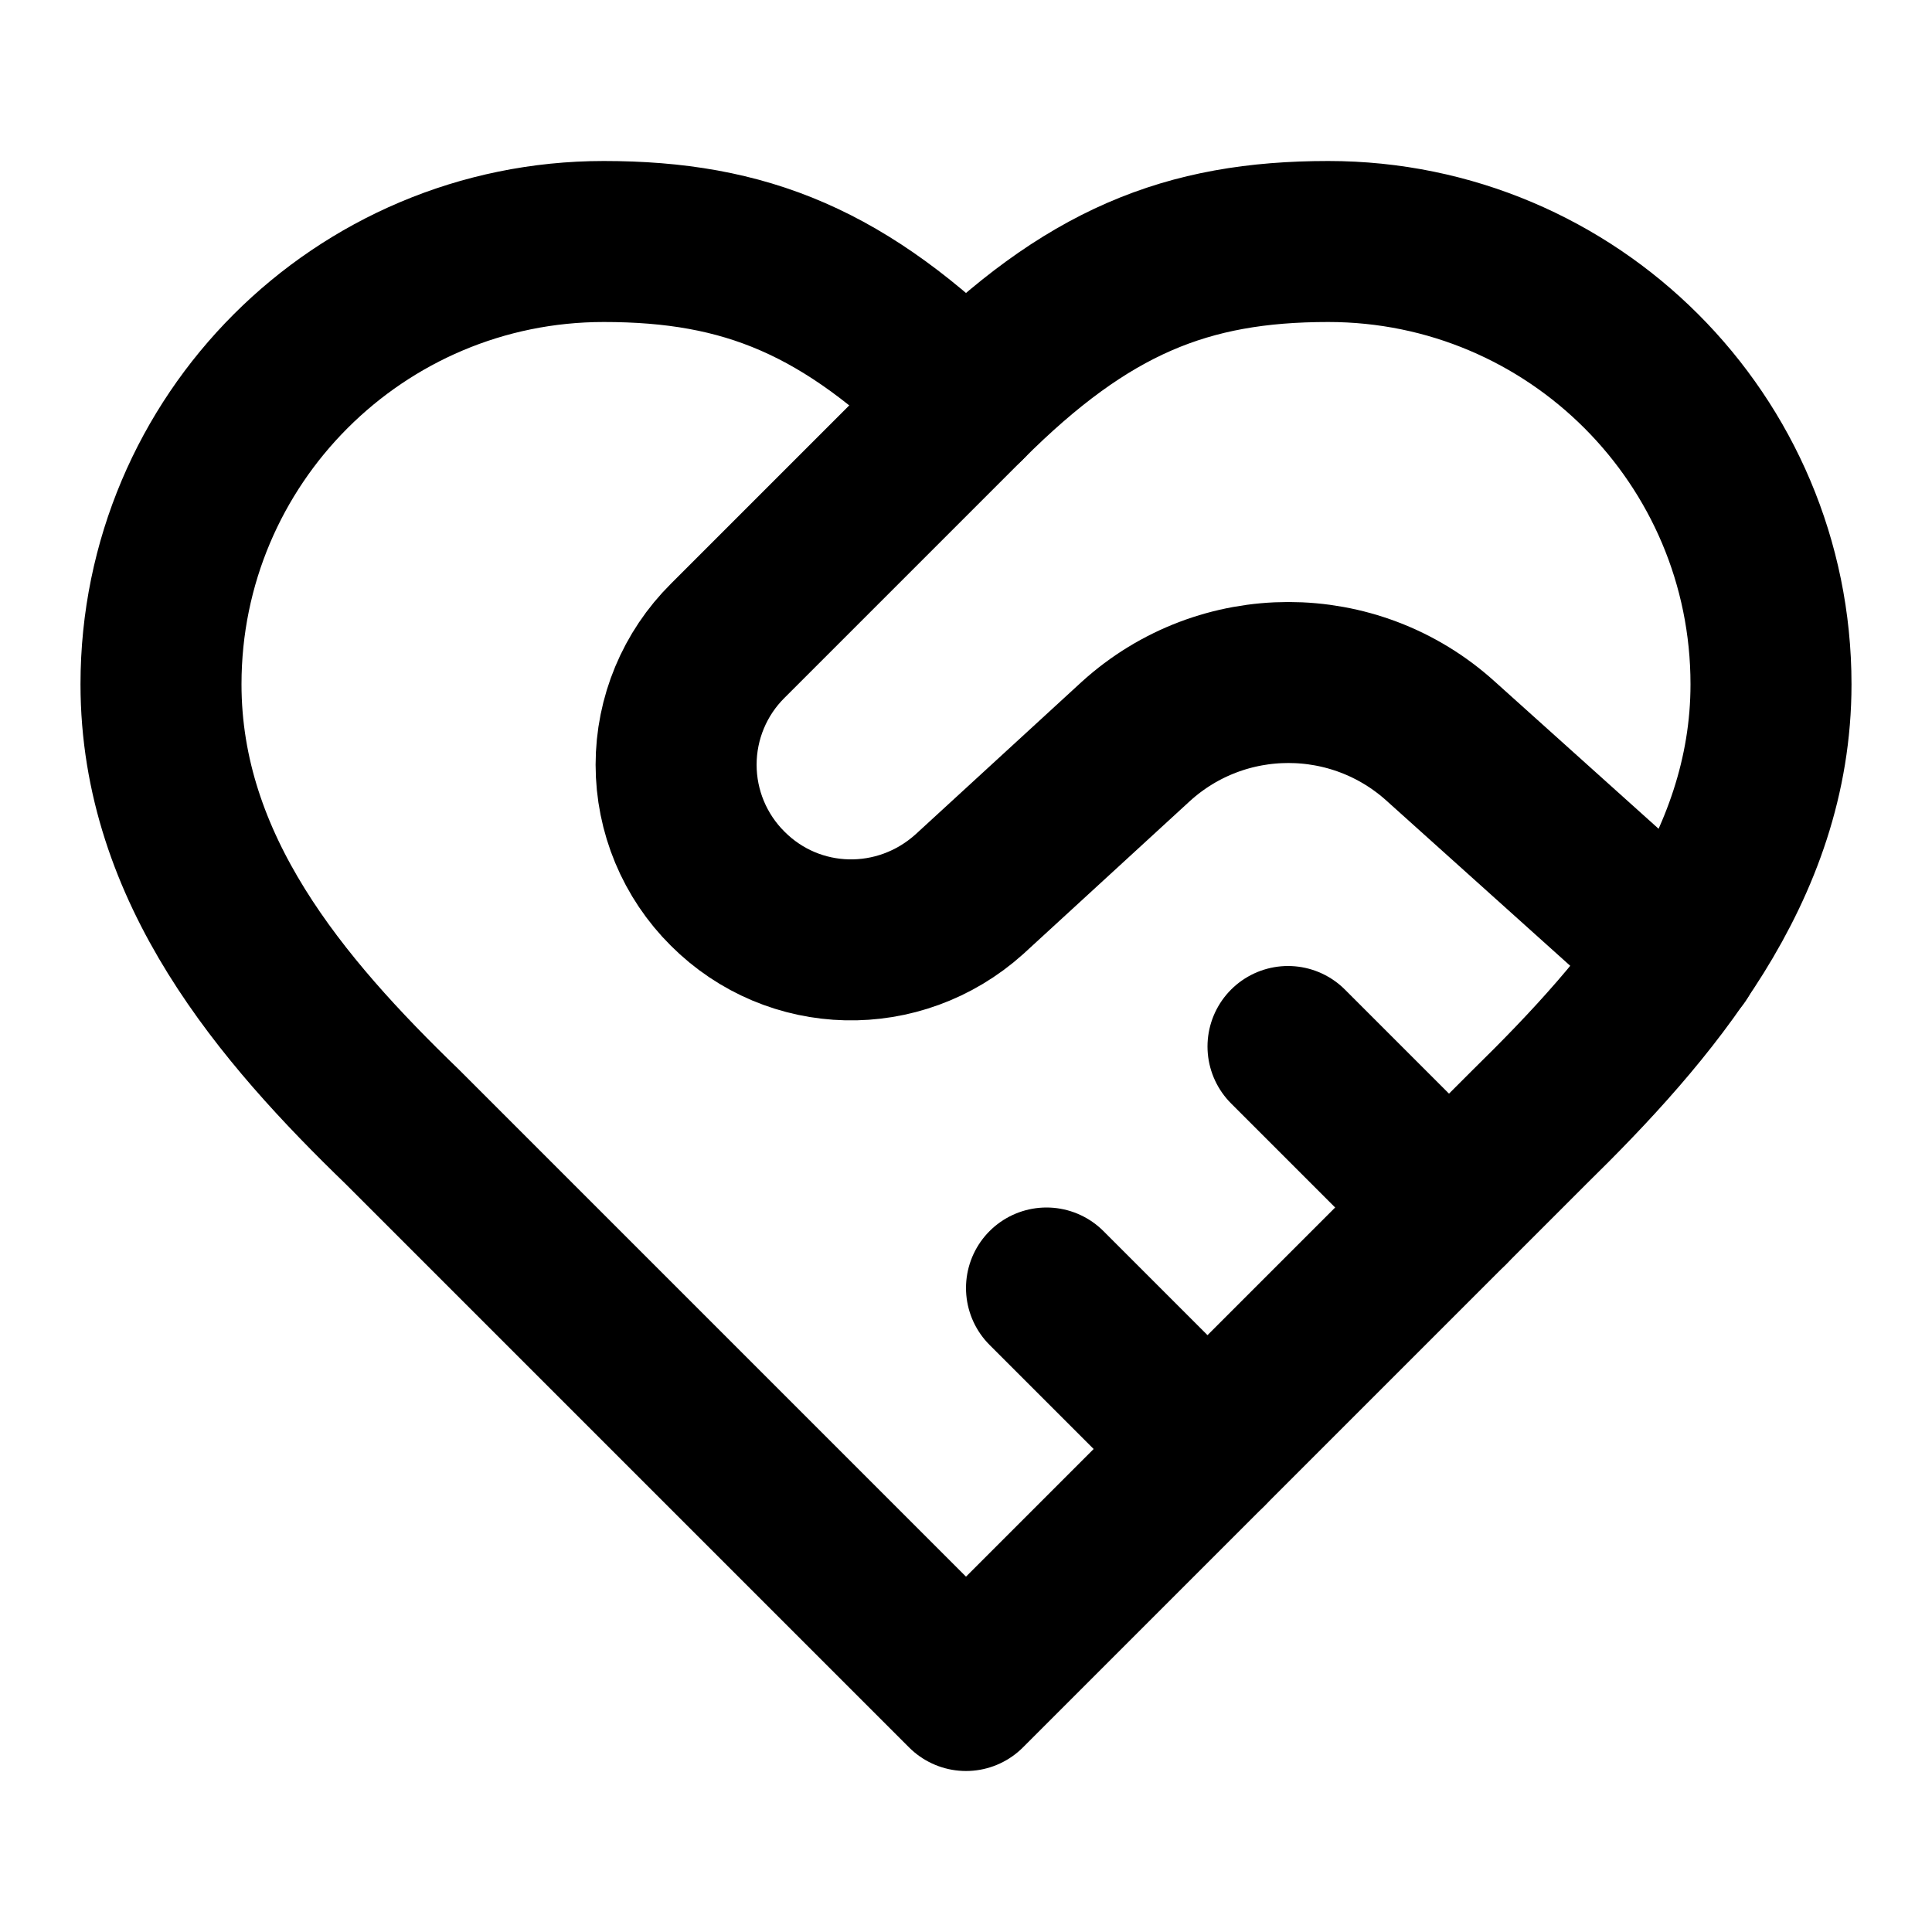
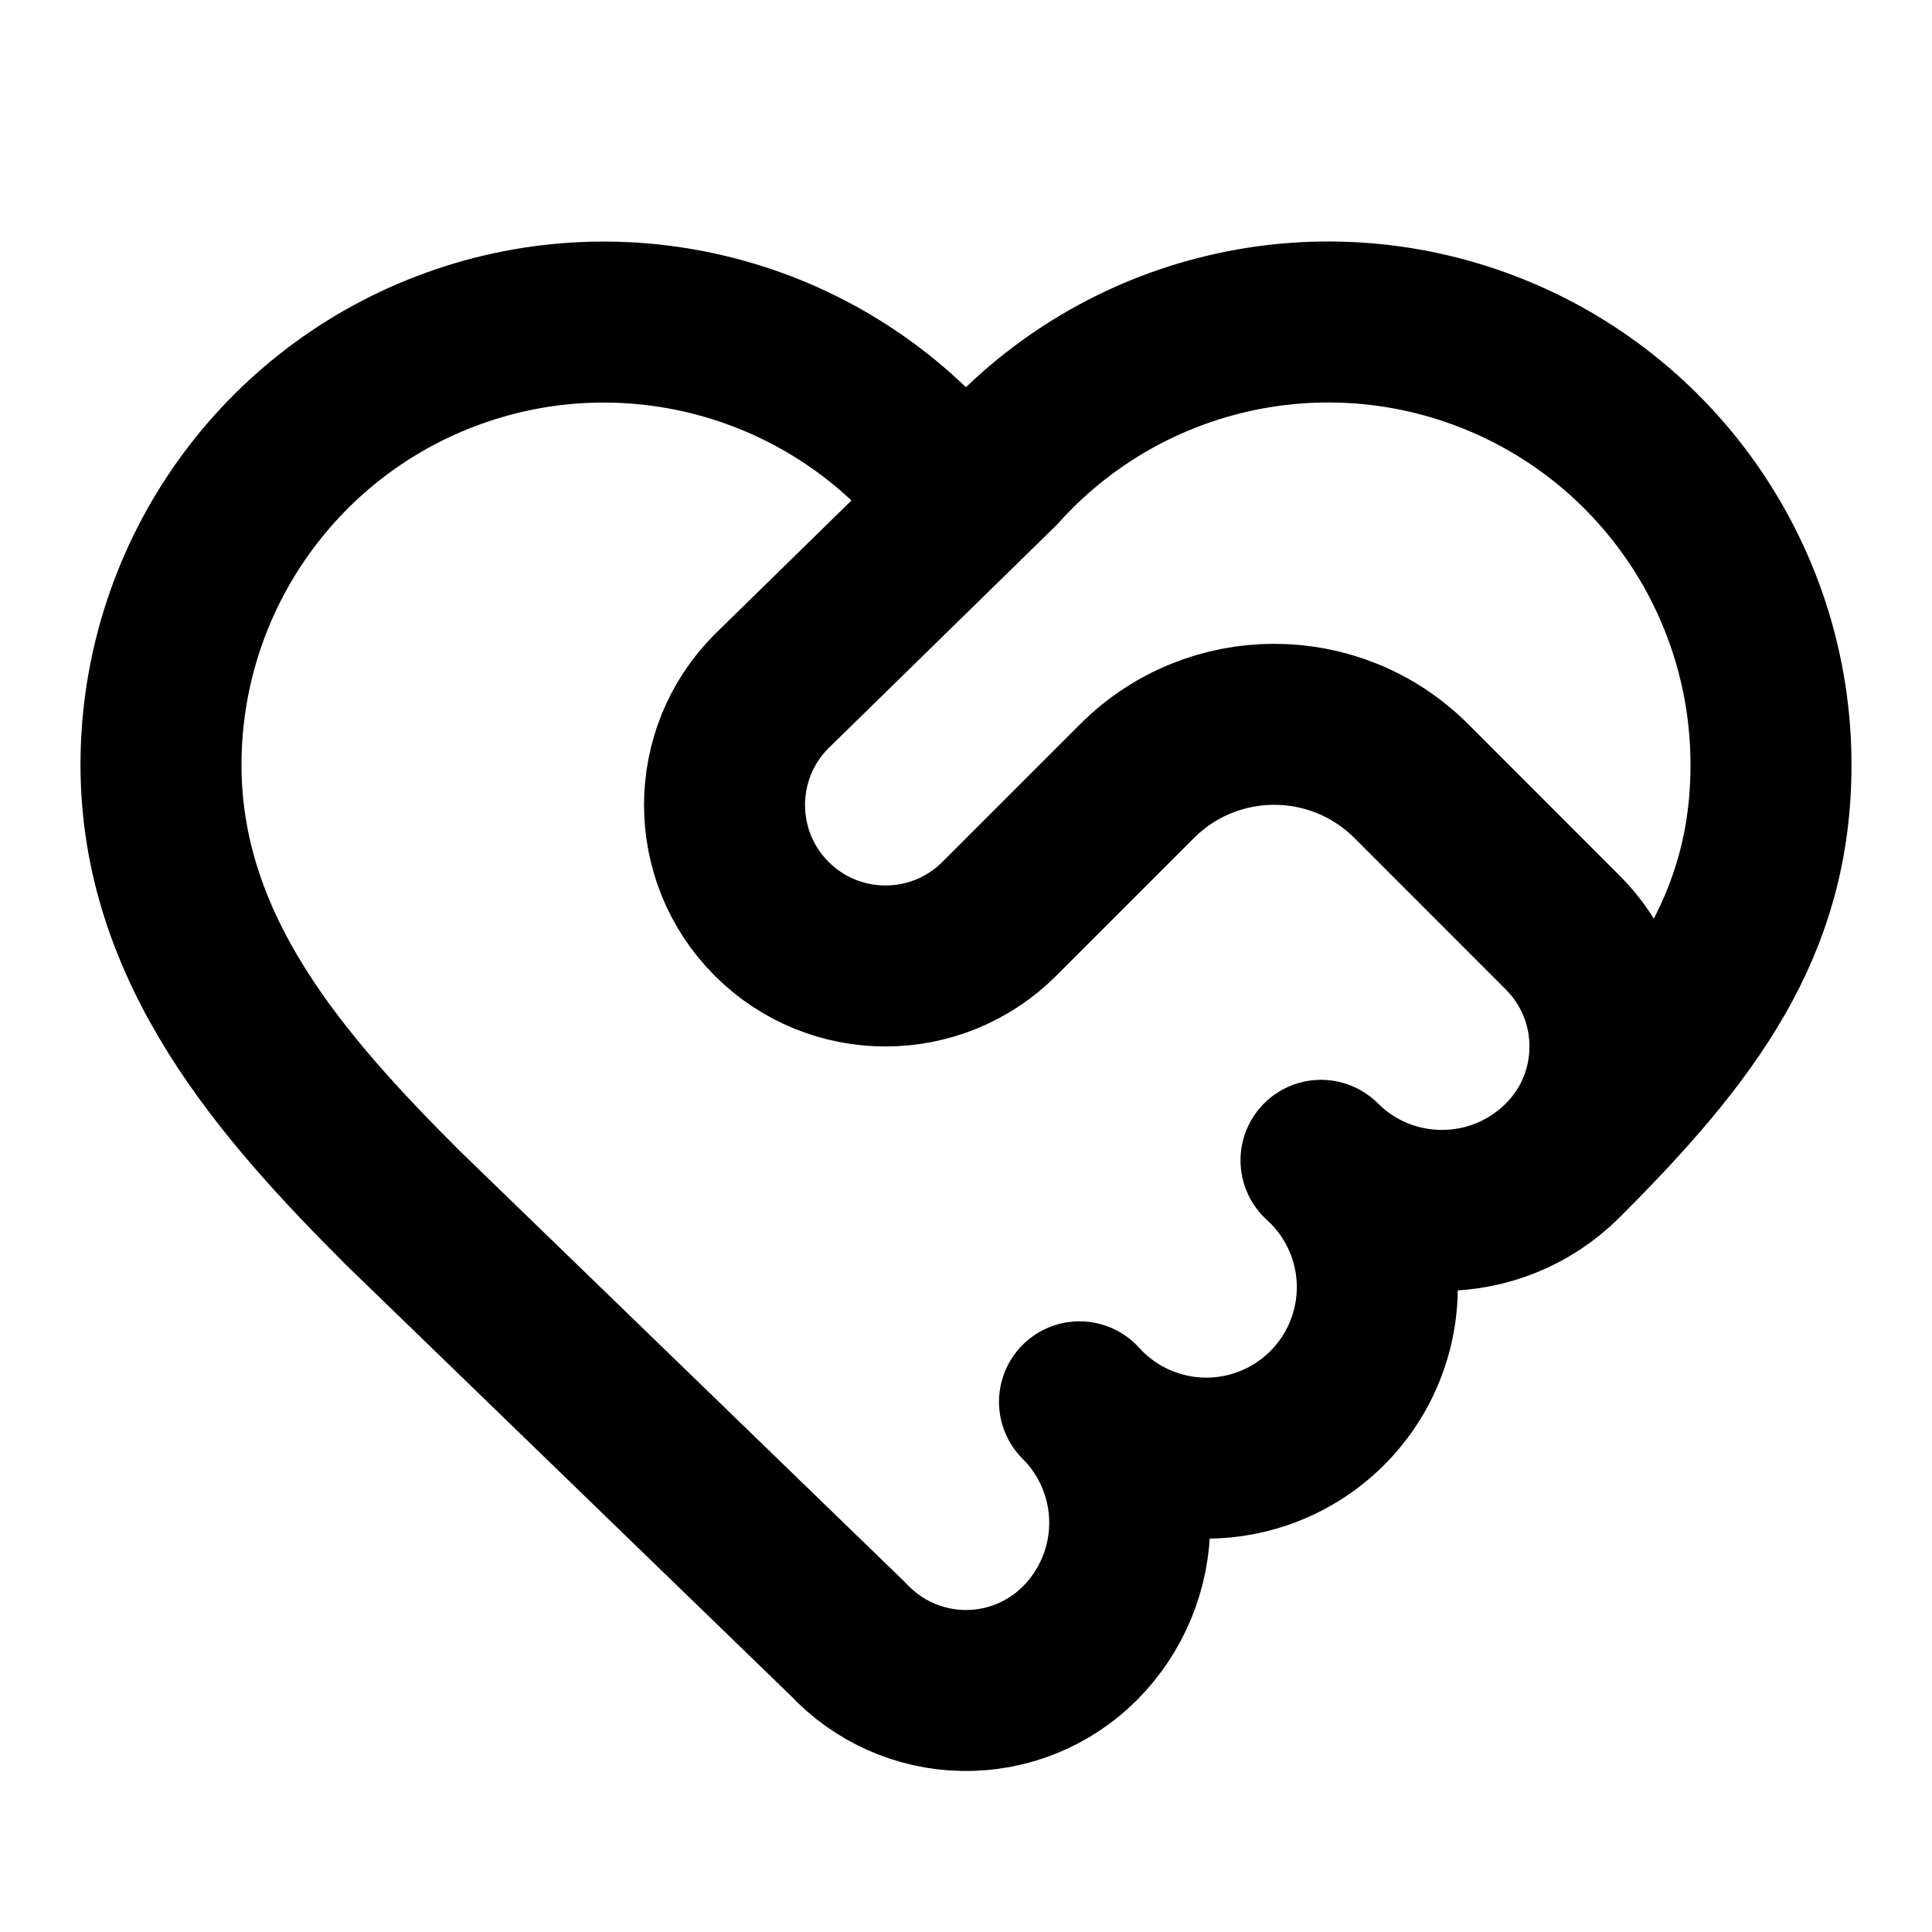
<svg xmlns="http://www.w3.org/2000/svg" width="24" height="24" viewBox="0 0 24 24" fill="none" stroke="currentColor" stroke-width="2" stroke-linecap="round" stroke-linejoin="round">
-   <path d="M19 14c1.49-1.46 3-3.21 3-5.5A5.5 5.5 0 0 0 16.5 3c-1.76 0-3 .5-4.5 2-1.5-1.5-2.74-2-4.5-2A5.5 5.5 0 0 0 2 8.5c0 2.3 1.5 4.05 3 5.5l7 7Z" />
-   <path d="M12 5 9.04 7.96a2.17 2.17 0 0 0 0 3.08c.82.82 2.13.85 3 .07l2.07-1.9a2.82 2.82 0 0 1 3.79 0l2.96 2.66" />
-   <path d="m18 15-2-2" />
-   <path d="m15 18-2-2" />
+   <path d="M19.414 14.414C21 12.828 22 11.5 22 9.5a5.5 5.5 0 0 0-9.591-3.676.6.6 0 0 1-.818.001A5.5 5.5 0 0 0 2 9.5c0 2.3 1.5 4 3 5.5l5.535 5.362a2 2 0 0 0 2.879.052 2.12 2.12 0 0 0-.004-3 2.124 2.124 0 1 0 3-3 2.124 2.124 0 0 0 3.004 0 2 2 0 0 0 0-2.828l-1.881-1.882a2.41 2.41 0 0 0-3.409 0l-1.71 1.71a2 2 0 0 1-2.828 0 2 2 0 0 1 0-2.828l2.823-2.762" />
</svg>
